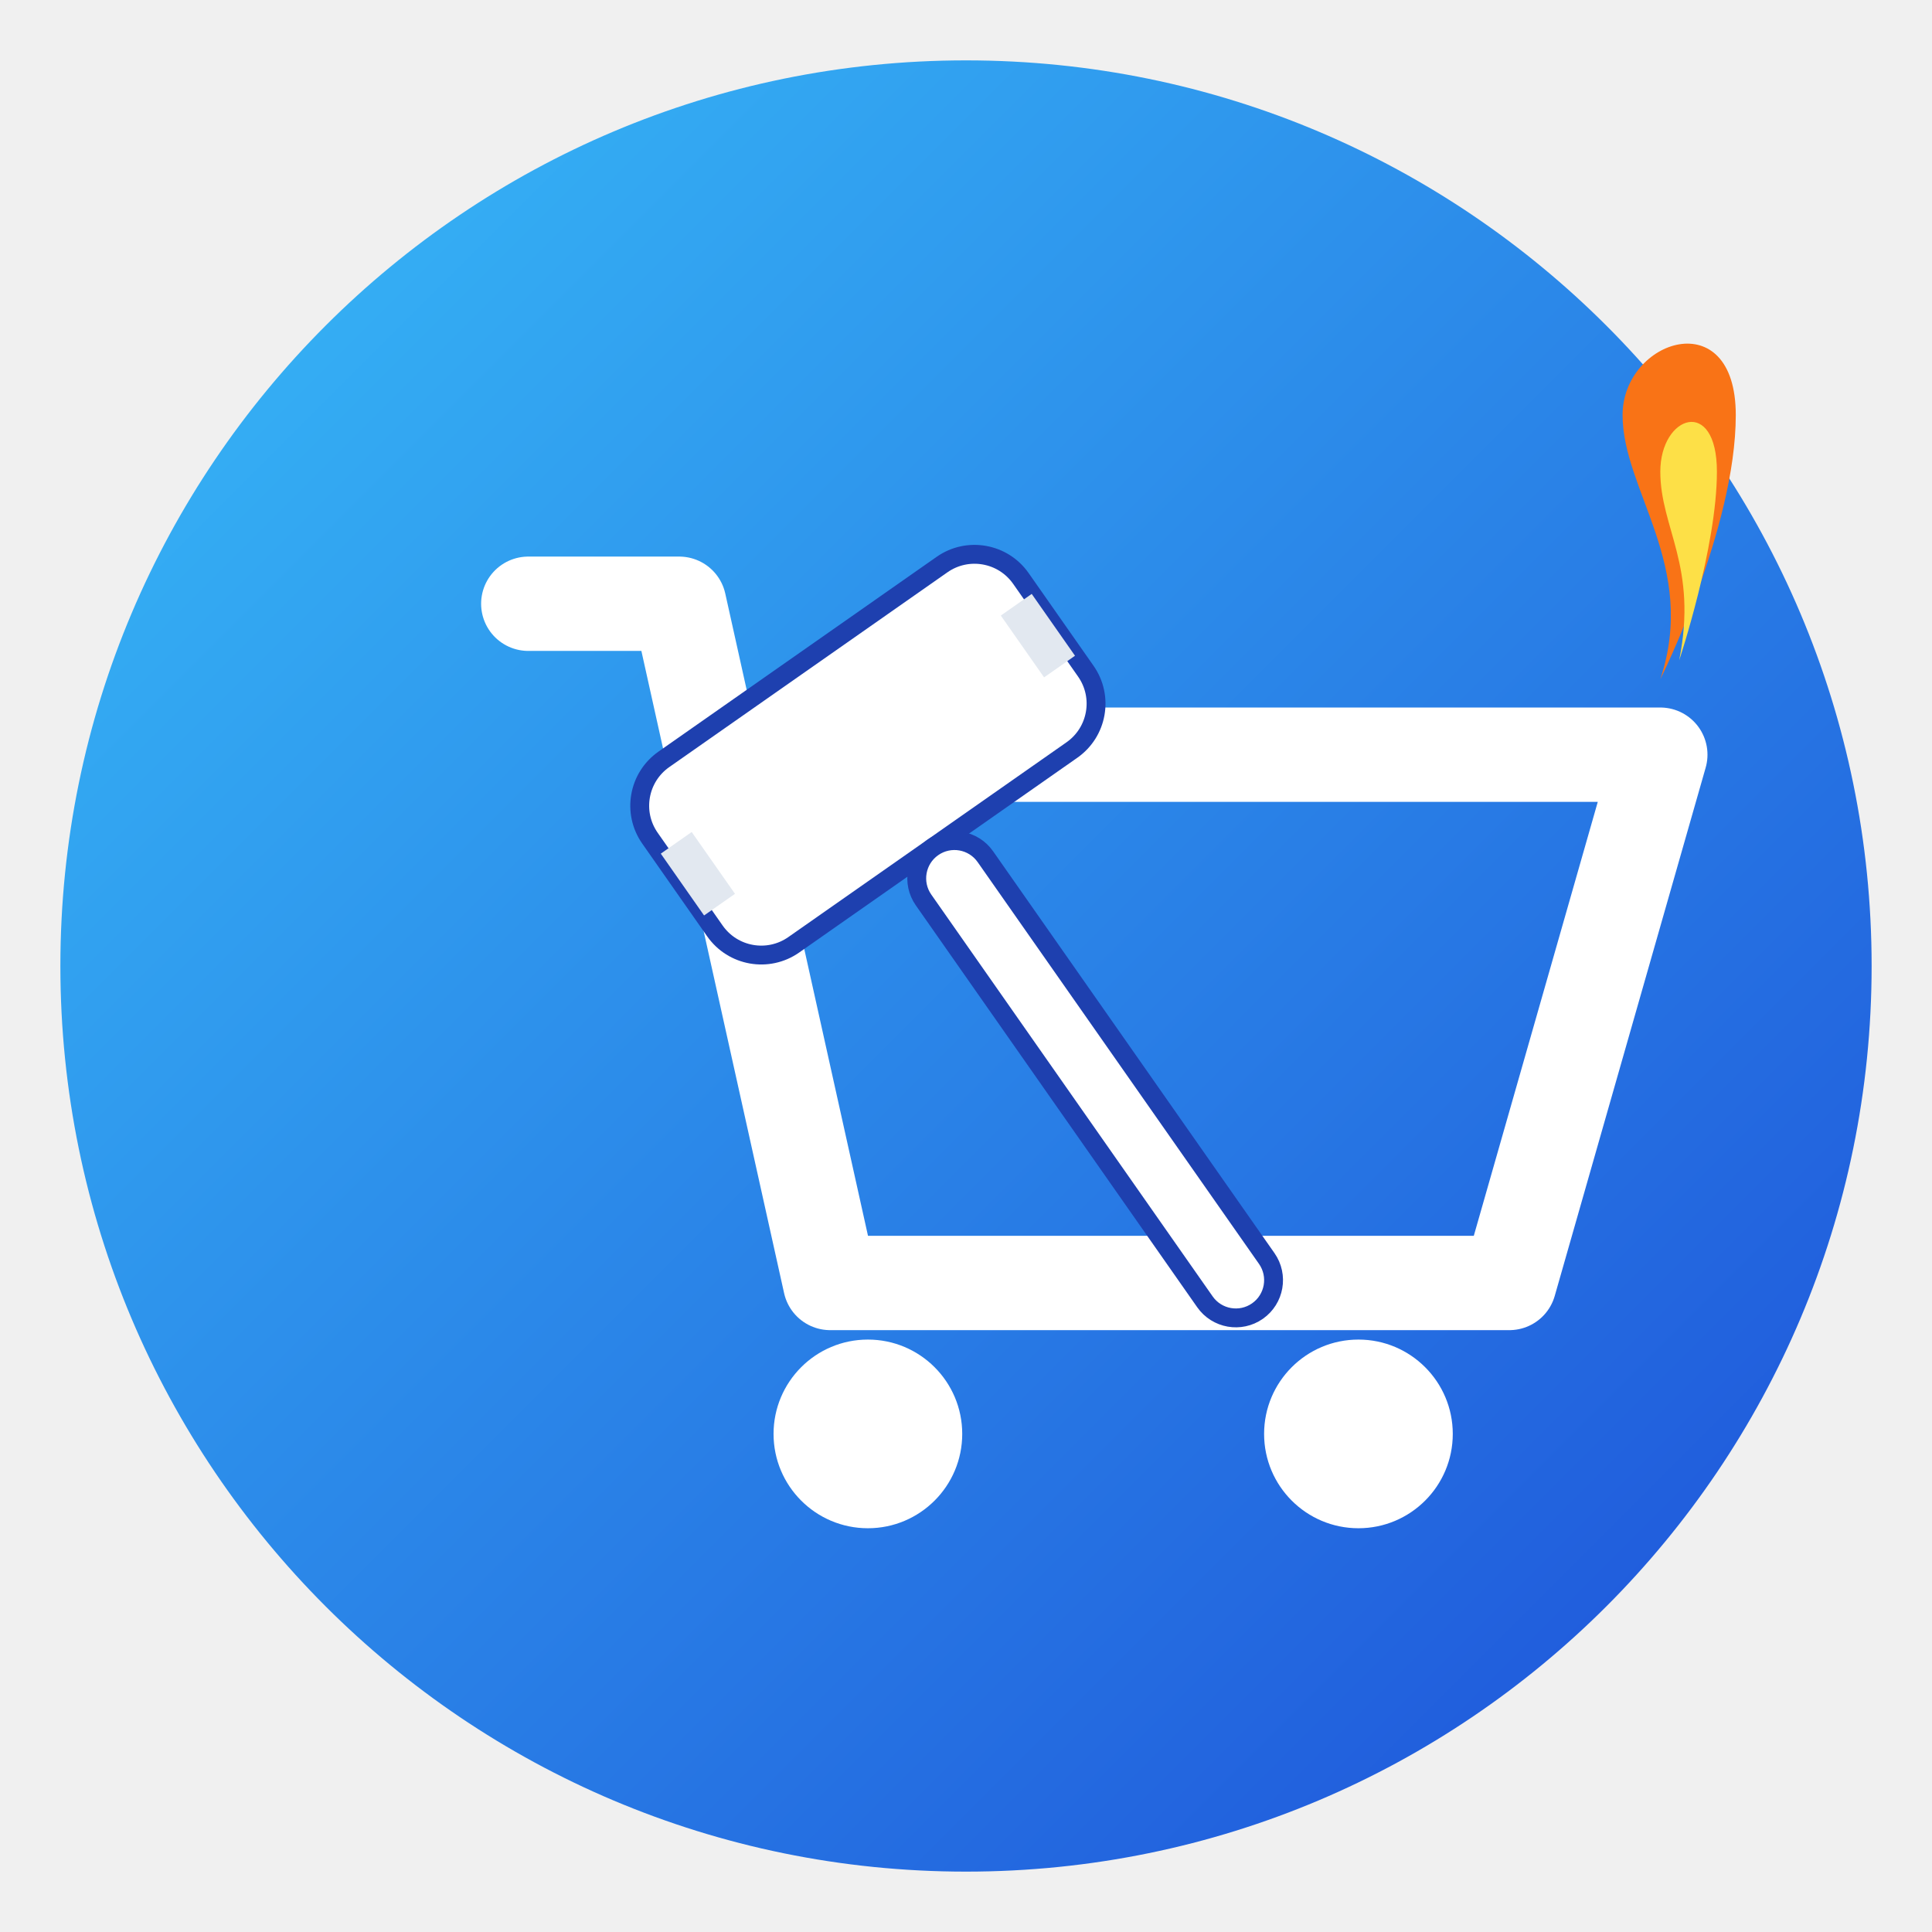
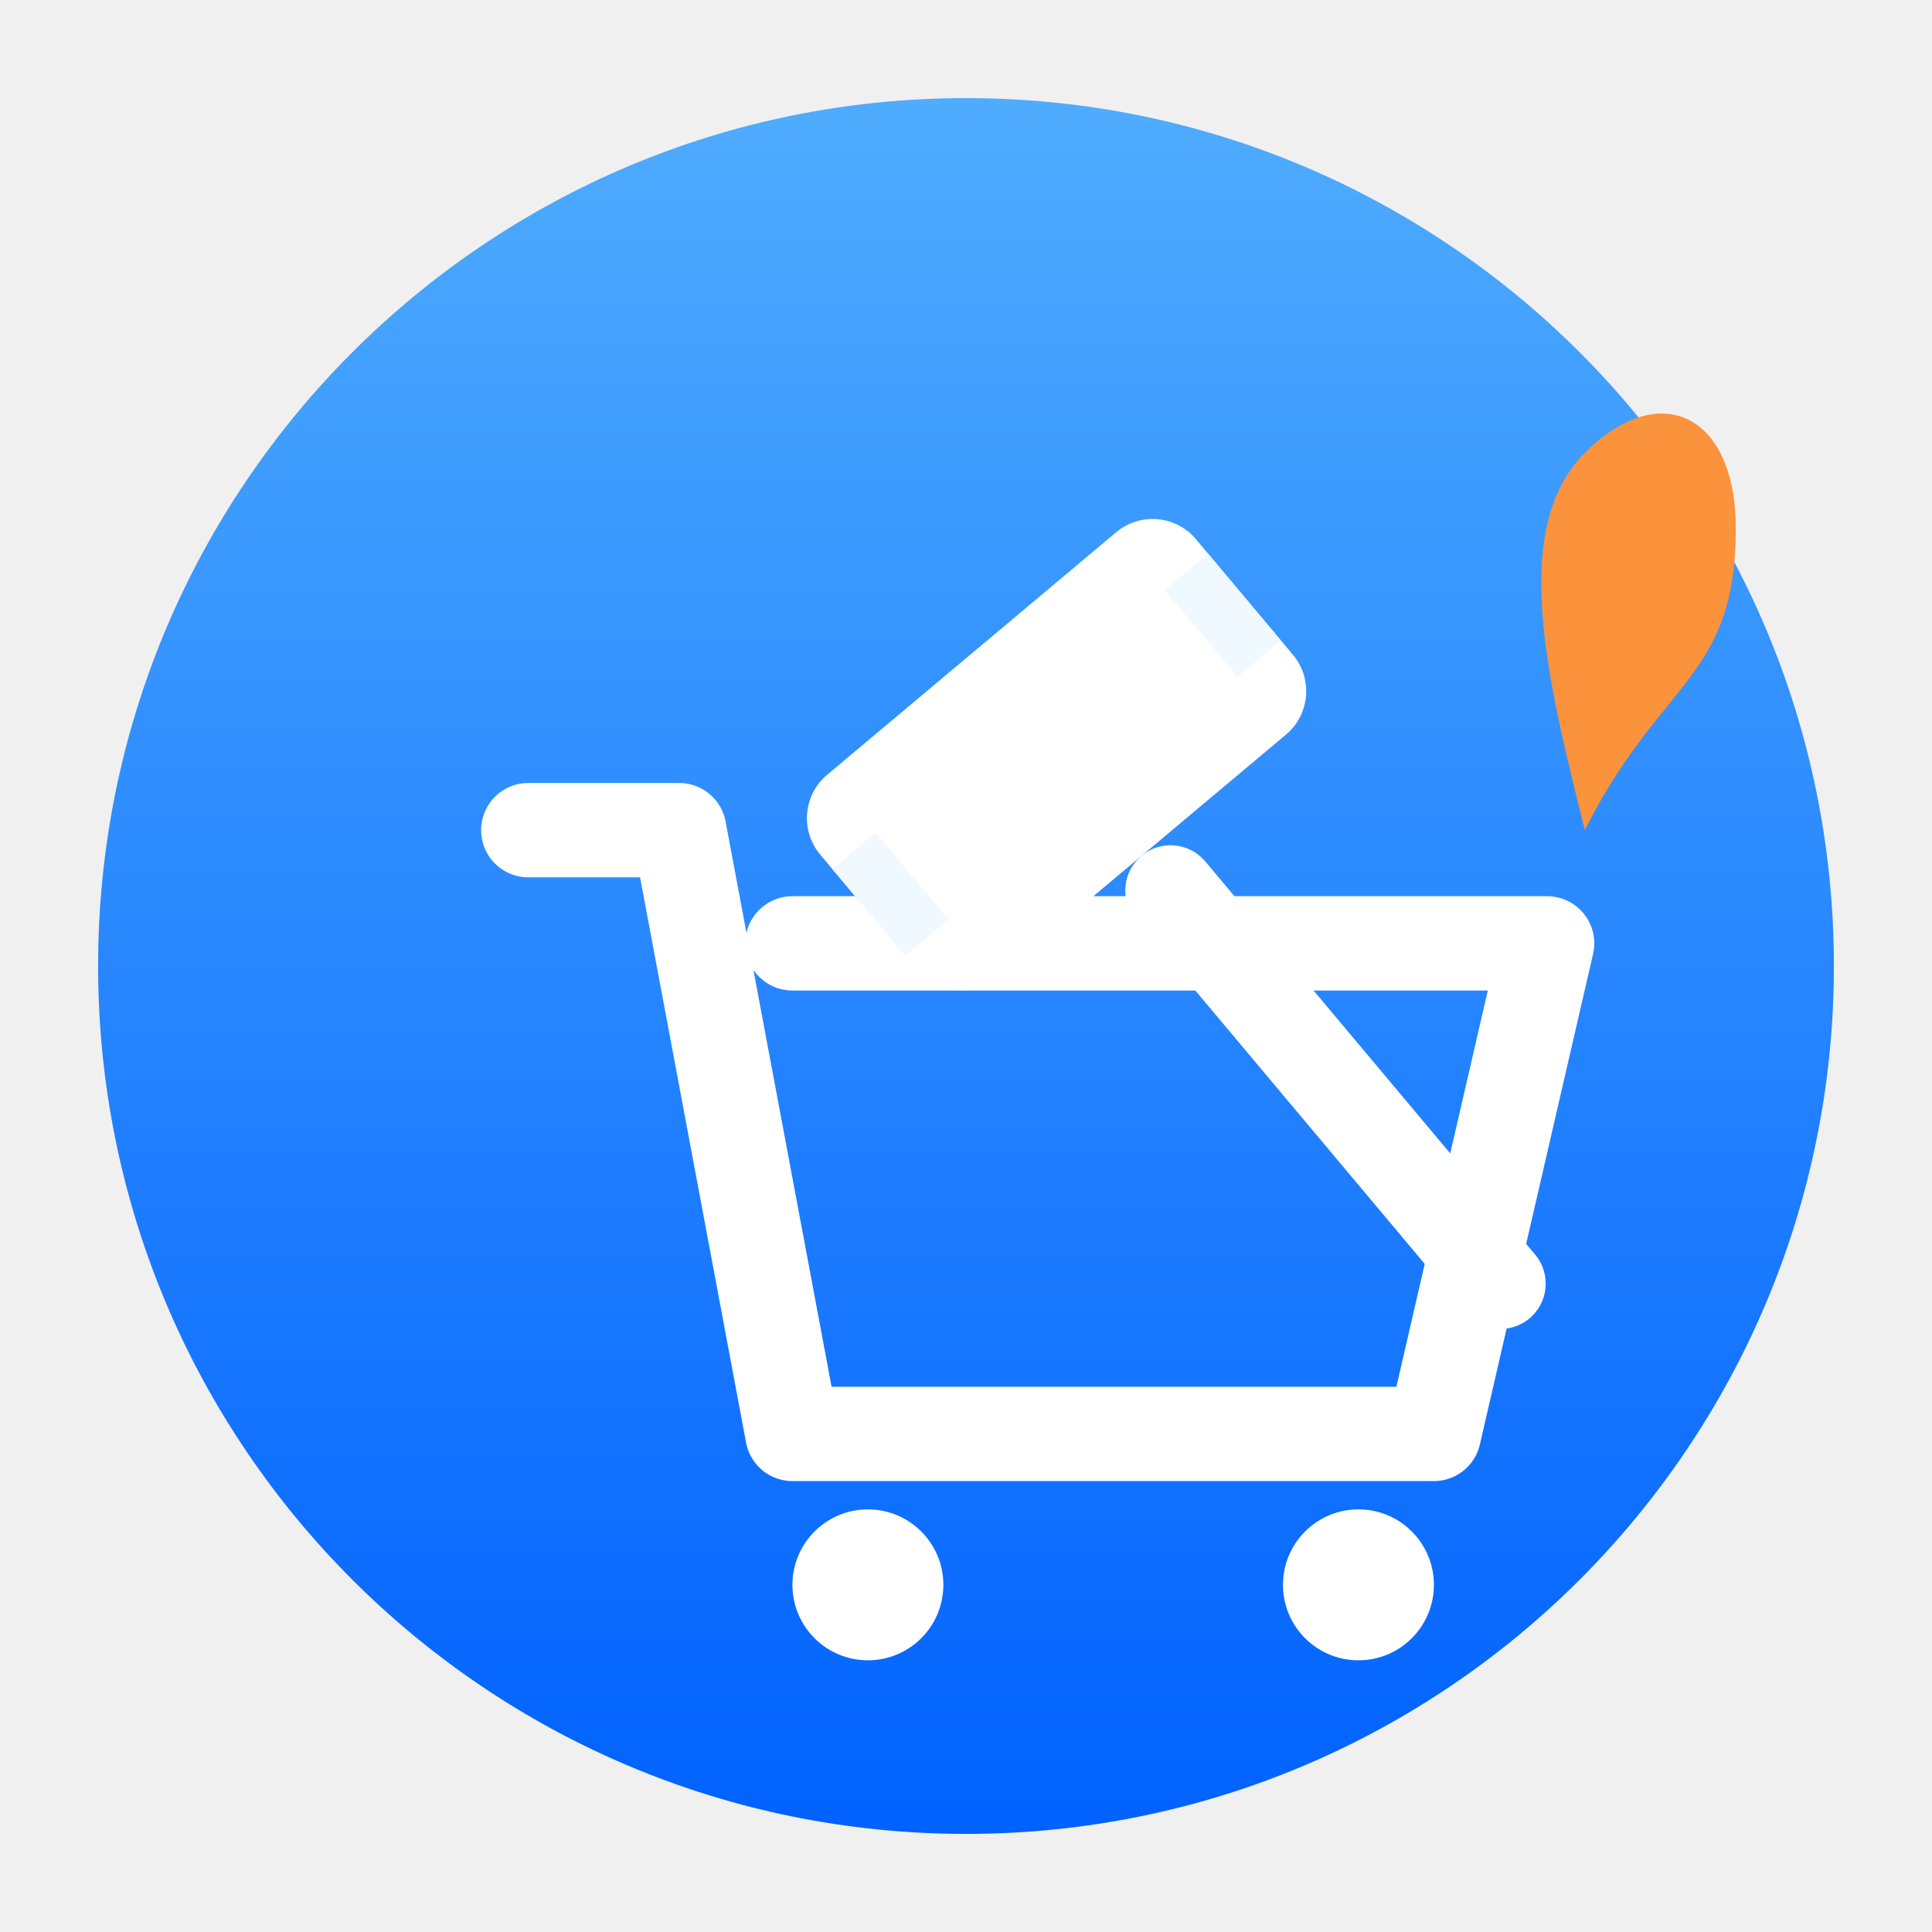
<svg xmlns="http://www.w3.org/2000/svg" width="512" height="512" viewBox="0 0 512 512" fill="none">
  <defs>
-     <linearGradient id="blue_grad" x1="0%" y1="0%" x2="100%" y2="100%">
-       <stop offset="0%" style="stop-color:#38bdf8;stop-opacity:1" />
-       <stop offset="100%" style="stop-color:#1d4ed8;stop-opacity:1" />
+     <linearGradient id="blue_grad" x1="0%" y1="0%" x2="0%" y2="100%">
+       <stop offset="0%" style="stop-color:#4facfe;stop-opacity:1" />
+       <stop offset="100%" style="stop-color:#0061ff;stop-opacity:1" />
    </linearGradient>
-     <filter id="glow" x="-20%" y="-20%" width="140%" height="140%">
-       <feGaussianBlur stdDeviation="15" result="blur" />
-       <feComposite in="SourceGraphic" in2="blur" operator="over" />
-     </filter>
  </defs>
-   <circle cx="256" cy="256" r="240" fill="url(#blue_grad)" />
-   <path d="M140 160 H180 L220 340 H400 L440 200 H200" stroke="white" stroke-width="25" stroke-linecap="round" stroke-linejoin="round" fill="none" />
-   <circle cx="230" cy="380" r="25" fill="white" />
-   <circle cx="360" cy="380" r="25" fill="white" />
-   <path d="M440 180 C440 180 460 140 460 110 C460 80 430 90 430 110 C430 130 450 150 440 180" fill="#f97316" />
-   <path d="M445 175 C445 175 455 145 455 125 C455 105 440 110 440 125 C440 140 450 150 445 175" fill="#fde047" />
-   <g transform="translate(230, 200) rotate(-35)">
-     <rect x="-60" y="-30" width="120" height="60" rx="15" fill="white" stroke="#1e40af" stroke-width="5" />
-     <rect x="-60" y="-10" width="10" height="20" fill="#e2e8f0" />
-     <rect x="50" y="-10" width="10" height="20" fill="#e2e8f0" />
-     <rect x="-10" y="30" width="20" height="150" rx="10" fill="white" stroke="#1e40af" stroke-width="5" />
+   <circle cx="256" cy="256" r="230" fill="url(#blue_grad)" />
+   <path d="M140 220 L180 220 L210 380 H380 L410 250 H210" stroke="white" stroke-width="25" stroke-linecap="round" stroke-linejoin="round" fill="none" />
+   <circle cx="230" cy="420" r="20" fill="white" />
+   <circle cx="360" cy="420" r="20" fill="white" />
+   <g transform="translate(280, 200) rotate(-40)">
+     <rect x="-65" y="-35" width="130" height="70" rx="15" fill="white" />
+     <rect x="-65" y="-15" width="15" height="30" fill="#f0f9ff" />
+     <rect x="50" y="-15" width="15" height="30" fill="#f0f9ff" />
+     <rect x="-12" y="35" width="24" height="160" rx="12" fill="white" />
  </g>
+   <path d="M420 220 C440 180 460 180 460 140 C460 110 440 100 420 120 C400 140 410 180 420 220 Z" fill="#fb923c" />
</svg>
